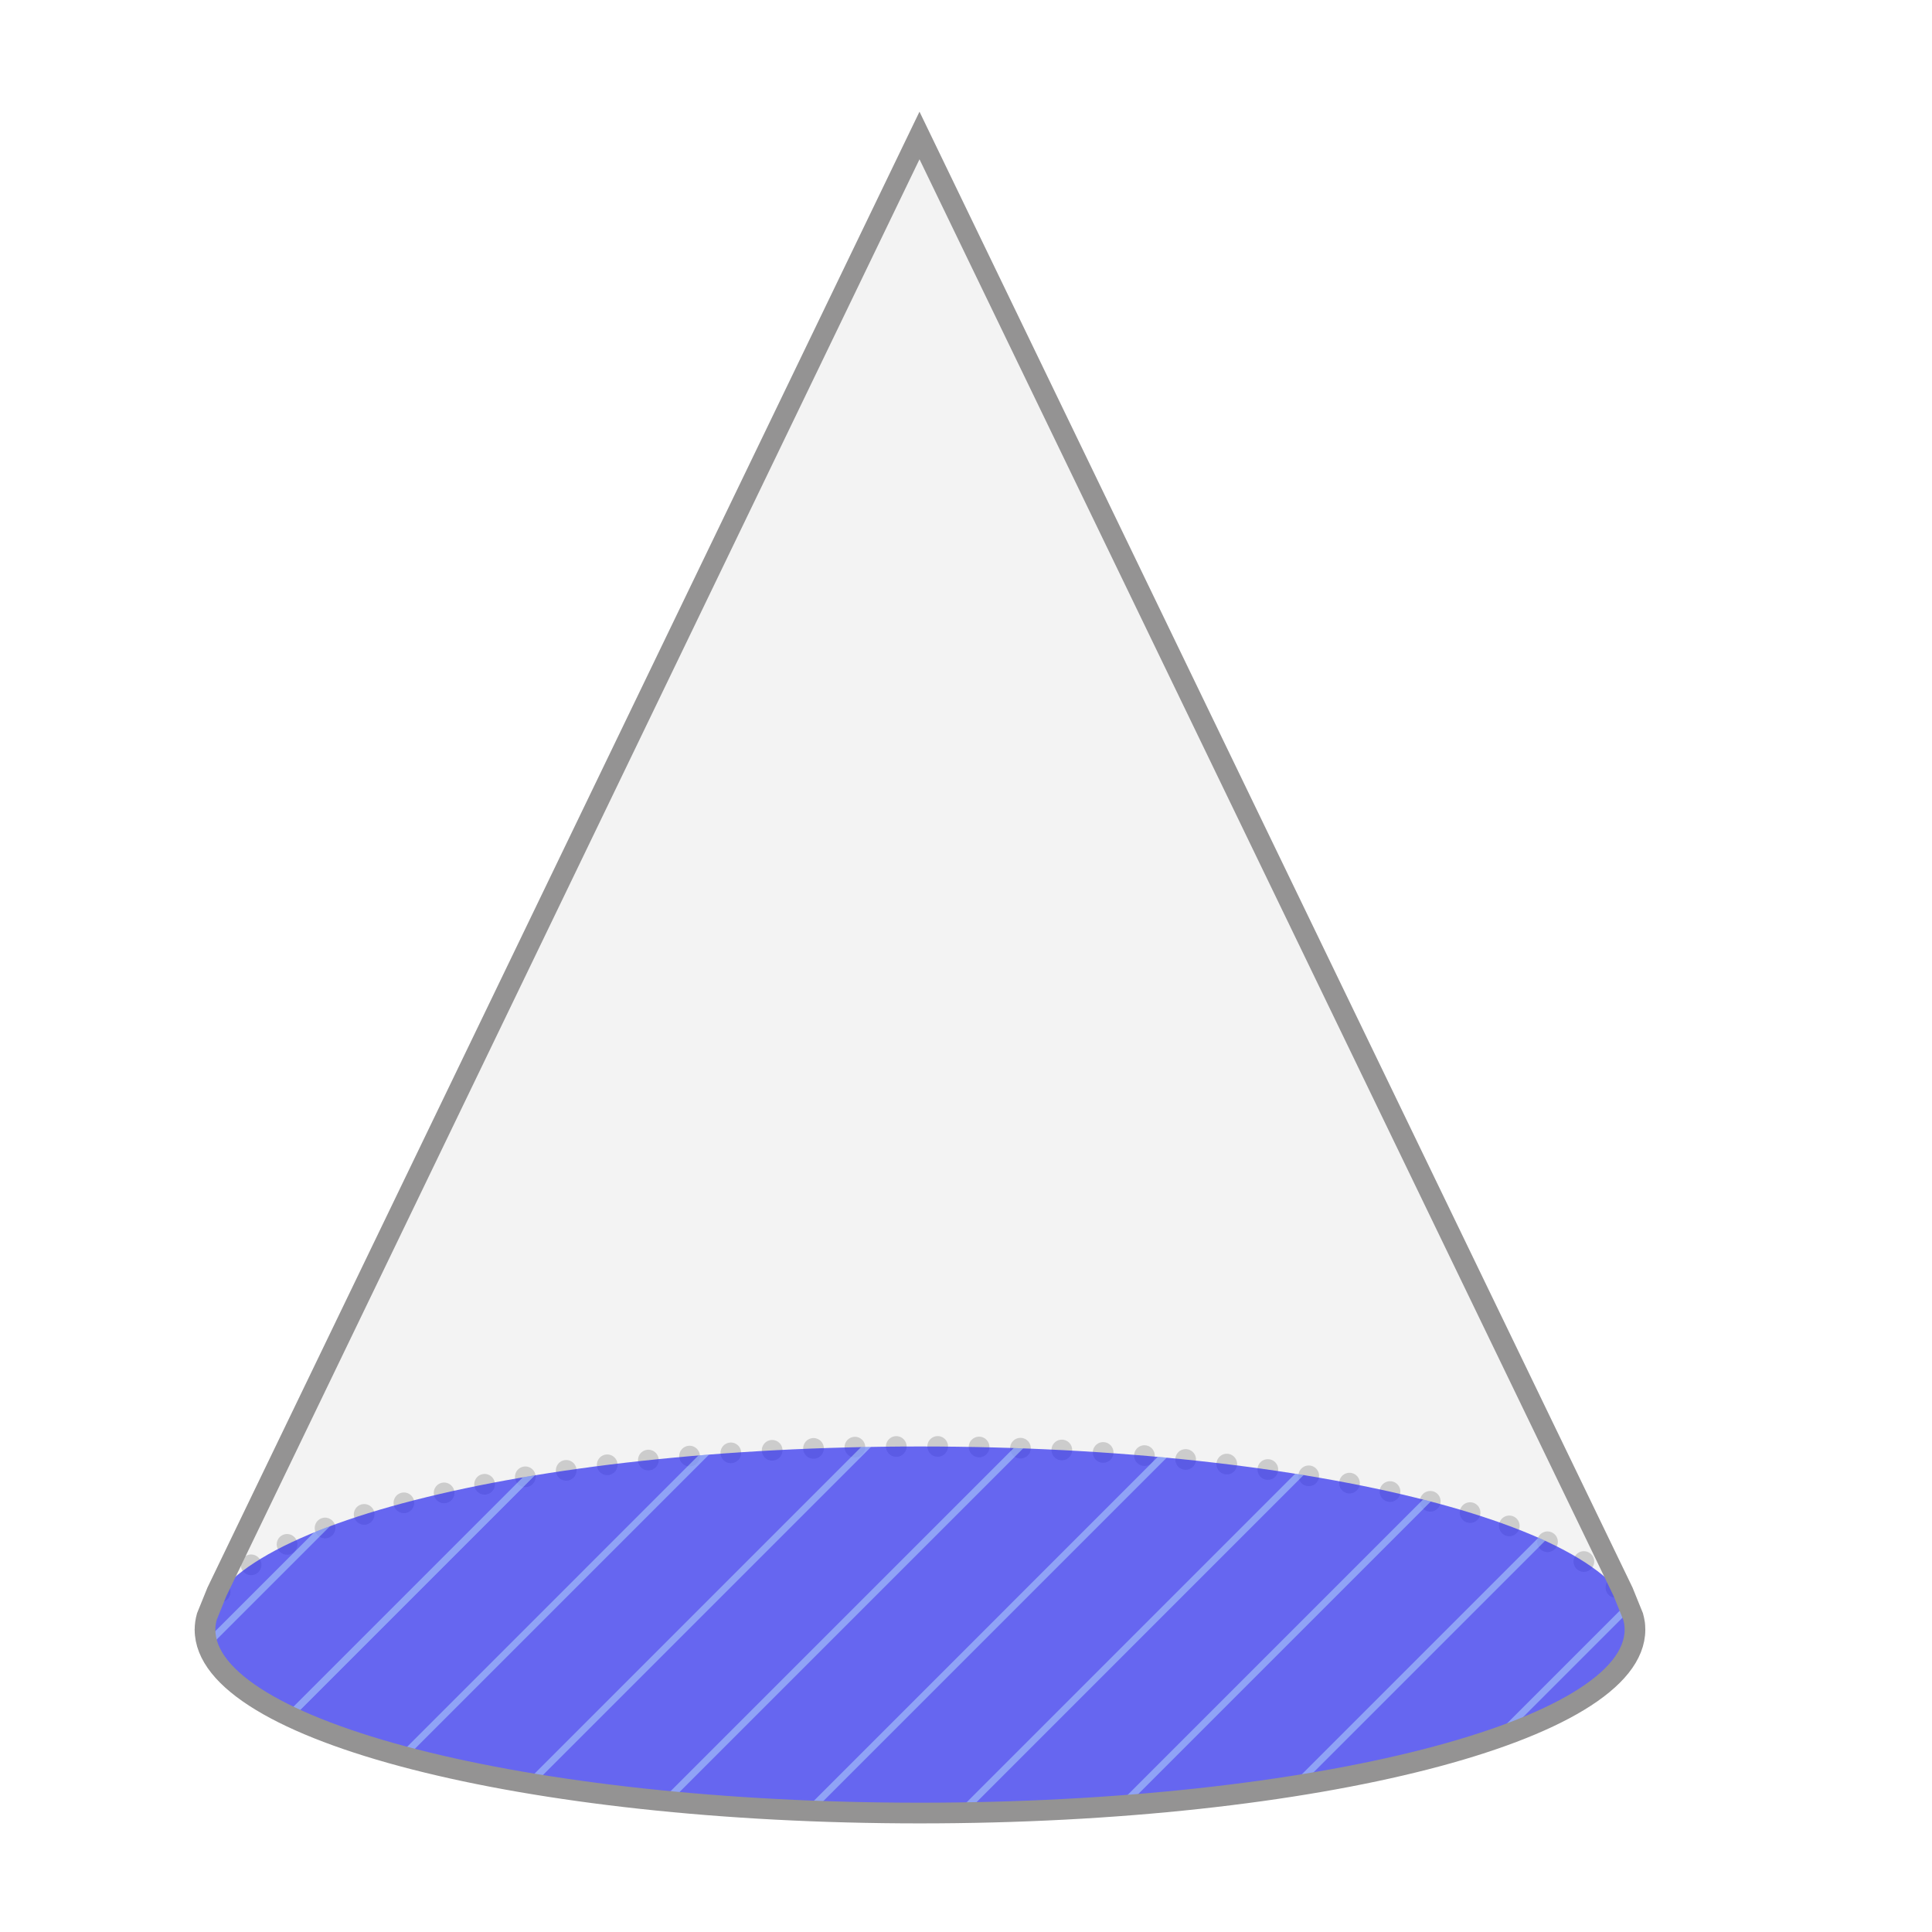
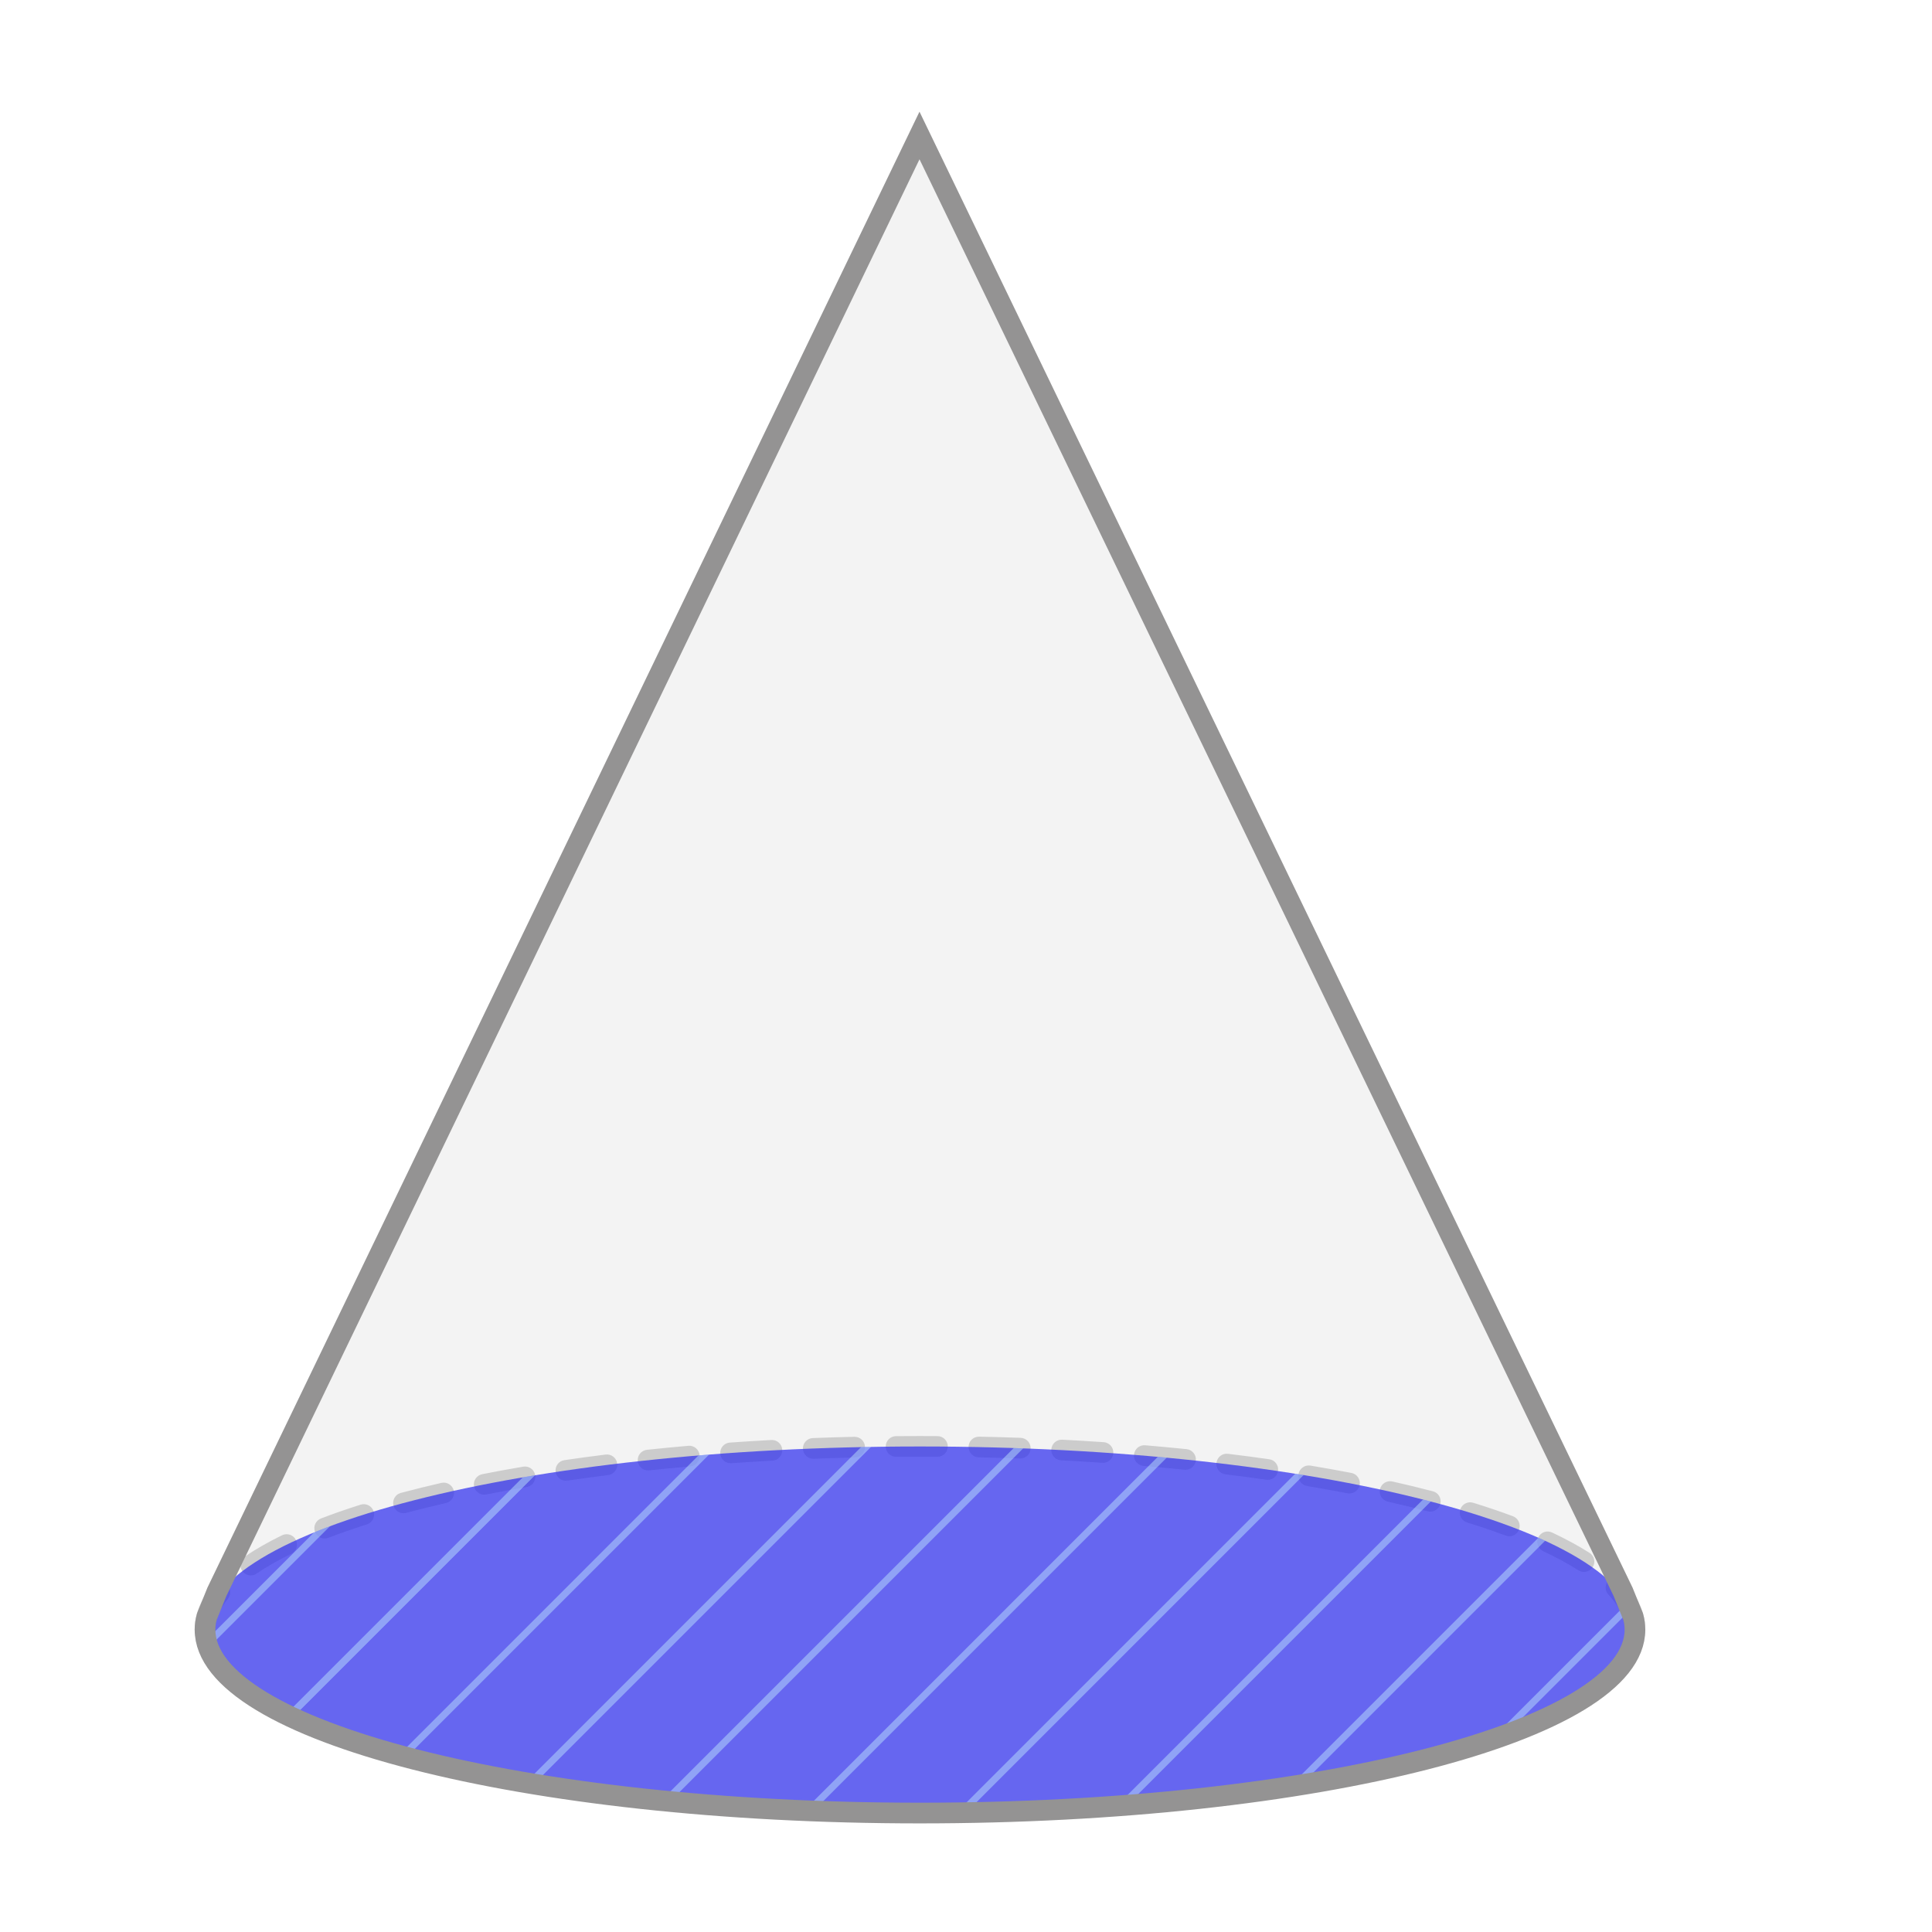
- <svg xmlns="http://www.w3.org/2000/svg" id="ref" viewBox="0 0 560 560">
+ <svg xmlns="http://www.w3.org/2000/svg" id="ref" width="560" height="560" viewBox="0 0 560 560">
  <defs>
    <style>
-       .cls-1, .cls-2, .cls-3 {
-         fill: none;
-       }
- 
-       .cls-4 {
-         fill: gray;
-         opacity: .1;
+       .cls-1 {
+         opacity: .2;
      }

      .cls-2 {
        stroke: #949393;
-       }
- 
-       .cls-2, .cls-3 {
        stroke-linecap: round;
        stroke-miterlimit: 10;
        stroke-width: 6px;
      }

-       .cls-5 {
+       .cls-2, .cls-3 {
+         fill: none;
+       }
+ 
+       .cls-4 {
+         fill: #333;
+       }
+ 
+       .cls-5, .cls-6 {
+         fill: #cffffe;
+       }
+ 
+       .cls-5, .cls-7 {
+         opacity: .4;
+       }
+ 
+       .cls-8 {
        clip-path: url(#clippath);
      }

-       .cls-6, .cls-7 {
-         fill: #cffffe;
+       .cls-9 {
+         fill: gray;
+         opacity: .1;
      }

-       .cls-3 {
-         opacity: .2;
-         stroke: #333;
-         stroke-dasharray: 0 12;
-       }
- 
-       .cls-8, .cls-7 {
-         opacity: .4;
-       }
- 
-       .cls-9 {
+       .cls-10 {
        fill: #2b2bf0;
        opacity: .7;
      }
    </style>
    <clipPath id="clippath">
-       <ellipse class="cls-1" cx="266.66" cy="472.41" rx="207.24" ry="53.14" />
+       <ellipse class="cls-3" cx="266.66" cy="472.41" rx="207.24" ry="53.14" />
    </clipPath>
  </defs>
  <g id="_26" data-name="26">
    <g>
-       <path class="cls-4" d="M473.9,472.38c0,29.35-92.78,53.14-207.24,53.14s-207.23-23.79-207.23-53.14c0-1.28,.18-2.55,.53-3.81l2.92-7.2L266.52,39.27l203.93,422.1,2.92,7.2c.35,1.26,.53,2.53,.53,3.81Z" />
-       <path class="cls-3" d="M59.42,472.38c0-29.35,92.78-53.14,207.24-53.14s207.24,23.79,207.24,53.14" />
-       <ellipse class="cls-9" cx="266.66" cy="472.41" rx="207.24" ry="53.14" />
+       <path class="cls-9" d="M473.9,472.38c0,29.35-92.78,53.14-207.24,53.14s-207.23-23.79-207.23-53.14c0-1.28,.18-2.55,.53-3.81l2.92-7.2L266.52,39.27l203.93,422.1,2.92,7.2c.35,1.26,.53,2.53,.53,3.81Z" />
+       <g class="cls-1">
+         <path class="cls-4" d="M59.42,475.38c-1.66,0-3-1.34-3-3,0-4.35,1.68-8.63,4.98-12.72,1.04-1.29,2.93-1.49,4.22-.45,1.29,1.04,1.49,2.93,.45,4.22-2.42,2.99-3.65,6.01-3.65,8.95,0,1.66-1.34,3-3,3Zm414.36-1.81c-1.48,0-2.77-1.1-2.97-2.61-.38-2.89-1.93-5.84-4.62-8.77-1.12-1.22-1.04-3.12,.18-4.24,1.22-1.12,3.12-1.04,4.24,.18,3.54,3.86,5.61,7.92,6.15,12.05,.21,1.64-.94,3.15-2.59,3.36-.13,.02-.26,.03-.39,.03Zm-401.1-16.93c-.96,0-1.9-.46-2.48-1.31-.93-1.37-.58-3.24,.79-4.17,3.1-2.11,6.72-4.18,10.78-6.16,1.49-.73,3.28-.11,4.01,1.38,.73,1.49,.11,3.29-1.38,4.01-3.8,1.85-7.18,3.78-10.04,5.73-.52,.35-1.1,.52-1.68,.52Zm386.43-1.01c-.55,0-1.11-.15-1.61-.47-2.94-1.88-6.37-3.74-10.19-5.53-1.5-.7-2.15-2.49-1.44-3.99,.7-1.5,2.49-2.15,3.99-1.44,4.06,1.9,7.72,3.89,10.88,5.91,1.4,.89,1.8,2.75,.91,4.14-.57,.89-1.54,1.38-2.53,1.38Zm-365-9.69c-1.21,0-2.34-.73-2.8-1.92-.59-1.55,.18-3.28,1.72-3.88,3.58-1.38,7.45-2.72,11.5-4.01,1.58-.5,3.27,.37,3.77,1.95,.5,1.58-.37,3.27-1.95,3.77-3.94,1.25-7.7,2.56-11.16,3.89-.35,.14-.72,.2-1.08,.2Zm343.39-.65c-.35,0-.7-.06-1.05-.19-3.49-1.3-7.26-2.58-11.21-3.79-1.58-.49-2.47-2.17-1.98-3.75,.49-1.58,2.17-2.47,3.75-1.98,4.05,1.25,7.93,2.56,11.53,3.91,1.55,.58,2.34,2.31,1.76,3.86-.45,1.21-1.59,1.95-2.81,1.95Zm-320.54-6.66c-1.32,0-2.54-.88-2.9-2.23-.43-1.6,.52-3.25,2.12-3.67,3.75-1,7.71-1.98,11.76-2.91,1.61-.37,3.22,.64,3.59,2.25,.37,1.61-.64,3.22-2.25,3.59-3.98,.91-7.87,1.87-11.55,2.86-.26,.07-.52,.1-.78,.1Zm297.62-.47c-.25,0-.51-.03-.76-.1-3.7-.97-7.59-1.91-11.56-2.8-1.62-.36-2.63-1.97-2.27-3.58,.36-1.62,1.97-2.63,3.58-2.27,4.05,.91,8.01,1.86,11.77,2.85,1.6,.42,2.56,2.06,2.14,3.66-.35,1.35-1.57,2.24-2.9,2.24Zm-274.23-4.92c-1.4,0-2.66-.99-2.94-2.42-.32-1.63,.74-3.2,2.36-3.52,3.84-.76,7.84-1.49,11.89-2.18,1.63-.28,3.18,.82,3.46,2.45,.28,1.63-.82,3.18-2.45,3.46-3.99,.68-7.94,1.4-11.73,2.15-.2,.04-.39,.06-.58,.06Zm250.81-.35c-.19,0-.38-.02-.57-.05-3.8-.73-7.75-1.44-11.74-2.11-1.63-.27-2.74-1.82-2.47-3.45s1.82-2.74,3.45-2.47c4.04,.67,8.04,1.39,11.89,2.13,1.63,.31,2.69,1.89,2.38,3.51-.28,1.44-1.53,2.43-2.94,2.43Zm-227.14-3.69c-1.46,0-2.75-1.07-2.96-2.57-.24-1.64,.89-3.16,2.53-3.4,3.9-.57,7.93-1.12,11.96-1.62,1.64-.21,3.14,.96,3.35,2.6,.21,1.64-.96,3.14-2.6,3.35-3.99,.5-7.97,1.04-11.83,1.6-.15,.02-.29,.03-.44,.03Zm203.46-.26c-.14,0-.28-.01-.43-.03-3.87-.55-7.85-1.08-11.84-1.57-1.64-.2-2.82-1.7-2.61-3.34,.2-1.64,1.69-2.82,3.34-2.61,4.03,.49,8.06,1.02,11.96,1.58,1.64,.23,2.78,1.75,2.54,3.39-.21,1.5-1.5,2.58-2.97,2.58Zm-179.64-2.72c-1.52,0-2.82-1.14-2.98-2.69-.17-1.65,1.02-3.12,2.67-3.3,3.94-.42,7.98-.81,12-1.16,1.65-.15,3.11,1.08,3.25,2.73,.14,1.65-1.08,3.11-2.73,3.25-3.99,.35-7.99,.73-11.9,1.15-.11,.01-.21,.02-.32,.02Zm155.8-.19c-.1,0-.21,0-.31-.02-3.89-.4-7.9-.77-11.9-1.11-1.65-.14-2.88-1.59-2.74-3.24,.14-1.65,1.59-2.88,3.24-2.74,4.04,.34,8.08,.72,12.01,1.12,1.65,.17,2.85,1.64,2.68,3.29-.16,1.54-1.46,2.69-2.98,2.69Zm-131.88-1.9c-1.56,0-2.88-1.21-2.99-2.79-.12-1.65,1.13-3.09,2.78-3.2,3.95-.28,8-.53,12.03-.75,1.66-.1,3.07,1.18,3.16,2.83,.09,1.65-1.18,3.07-2.83,3.16-4,.22-8.01,.47-11.93,.74-.07,0-.14,0-.21,0Zm107.96-.13c-.07,0-.14,0-.21,0-3.93-.27-7.95-.51-11.94-.71-1.65-.09-2.93-1.5-2.84-3.15s1.49-2.91,3.15-2.84c4.02,.21,8.07,.45,12.03,.72,1.65,.11,2.9,1.54,2.79,3.2-.11,1.58-1.43,2.8-2.99,2.8Zm-83.99-1.17c-1.6,0-2.93-1.27-3-2.89-.06-1.66,1.23-3.05,2.88-3.11,3.97-.15,8.02-.28,12.04-.37,1.65-.03,3.03,1.27,3.07,2.93,.04,1.66-1.27,3.03-2.93,3.07-3.99,.09-8.01,.22-11.95,.37-.04,0-.08,0-.12,0Zm60.01-.07s-.07,0-.11,0c-3.96-.14-7.98-.26-11.95-.34-1.66-.03-2.97-1.41-2.94-3.06,.04-1.66,1.38-2.96,3.06-2.94,4,.08,8.05,.2,12.04,.34,1.66,.06,2.95,1.45,2.89,3.11-.06,1.62-1.39,2.89-3,2.89Zm-36.01-.49c-1.65,0-2.99-1.33-3-2.97-.01-1.66,1.32-3.01,2.97-3.03,2.31-.02,4.62-.02,6.94-.03,1.71,0,3.41,0,5.1,.02,1.66,.01,2.99,1.36,2.98,3.02-.01,1.65-1.35,2.98-3,2.98h-.02c-1.74-.01-3.48-.03-5.25-.02-2.25,0-4.48,0-6.71,.03h-.03Z" />
+       </g>
+       <ellipse class="cls-10" cx="266.66" cy="472.41" rx="207.24" ry="53.14" />
    </g>
  </g>
-   <g class="cls-5">
+   <g class="cls-8">
    <g>
-       <polygon class="cls-7" points="238.72 611.22 235.89 611.22 584.77 262.34 585.8 264.14 238.72 611.22" />
-       <g class="cls-8">
+       <polygon class="cls-5" points="238.72 611.22 235.89 611.22 584.77 262.34 585.8 264.14 238.72 611.22" />
+       <g class="cls-7">
        <polygon class="cls-6" points="93.17 533.98 90.34 533.98 459.19 165.12 460.23 166.92 93.17 533.98" />
      </g>
-       <g class="cls-8">
+       <g class="cls-7">
        <polygon class="cls-6" points="70.91 511.72 68.08 511.72 338.97 240.83 340 242.62 70.91 511.72" />
-         <polyline class="cls-7" points="4.95 351.82 315.21 41.56 316.25 43.35 1.35 358.24" />
+         <polyline class="cls-5" points="4.95 351.82 315.21 41.56 316.25 43.35 1.35 358.24" />
        <polyline class="cls-6" points="-10 455.99 347.56 98.43 348.6 100.22 -7.18 455.99" />
        <polyline class="cls-6" points="-32.27 433.73 325.3 76.17 326.33 77.96 -29.44 433.73" />
        <polyline class="cls-6" points="34.61 500.6 392.17 143.04 393.21 144.83 37.43 500.6" />
        <polyline class="cls-6" points="12.34 478.34 369.91 120.78 370.95 122.57 15.17 478.34" />
        <polyline class="cls-6" points="68.08 511.72 425.64 154.15 426.68 155.94 70.91 511.72" />
      </g>
-       <g class="cls-8">
+       <g class="cls-7">
        <polygon class="cls-6" points="137.79 578.6 134.96 578.6 503.81 209.75 504.85 211.54 137.79 578.6" />
      </g>
-       <g class="cls-8">
+       <g class="cls-7">
        <polygon class="cls-6" points="115.53 556.34 112.7 556.34 481.55 187.48 482.59 189.28 115.53 556.34" />
      </g>
-       <g class="cls-8">
+       <g class="cls-7">
        <polygon class="cls-6" points="194.1 566.6 191.27 566.6 540.14 217.72 541.18 219.51 194.1 566.6" />
      </g>
-       <g class="cls-8">
+       <g class="cls-7">
        <polygon class="cls-6" points="216.46 588.96 213.63 588.96 562.51 240.08 563.54 241.87 216.46 588.96" />
      </g>
-       <g class="cls-8">
+       <g class="cls-7">
        <polygon class="cls-6" points="260.98 633.48 258.15 633.48 607.03 284.6 608.06 286.4 260.98 633.48" />
      </g>
-       <g class="cls-8">
+       <g class="cls-7">
        <polygon class="cls-6" points="307.88 675.83 305.05 675.83 651.65 329.23 652.69 331.02 307.88 675.83" />
      </g>
-       <g class="cls-8">
+       <g class="cls-7">
        <polygon class="cls-6" points="285.61 653.57 282.79 653.57 629.39 306.97 630.42 308.76 285.61 653.57" />
      </g>
-       <g class="cls-8">
+       <g class="cls-7">
        <polygon class="cls-6" points="330.14 698.09 327.31 698.09 673.91 351.49 674.95 353.28 330.14 698.09" />
      </g>
-       <polygon class="cls-7" points="327.15 790.32 324.32 790.32 595.21 519.43 596.24 521.23 327.15 790.32" />
-       <g class="cls-8">
+       <polygon class="cls-5" points="327.15 790.32 324.32 790.32 595.21 519.43 596.24 521.23 327.15 790.32" />
+       <g class="cls-7">
        <polygon class="cls-6" points="304.89 768.06 302.06 768.06 572.95 497.17 573.98 498.97 304.89 768.06" />
      </g>
    </g>
  </g>
  <path class="cls-2" d="M473.9,472.38c0,29.35-92.78,53.14-207.24,53.14s-207.23-23.79-207.23-53.14c0-1.28,.18-2.55,.53-3.81l2.92-7.2L266.52,39.27l203.93,422.1,2.92,7.2c.35,1.26,.53,2.53,.53,3.81Z" />
</svg>
